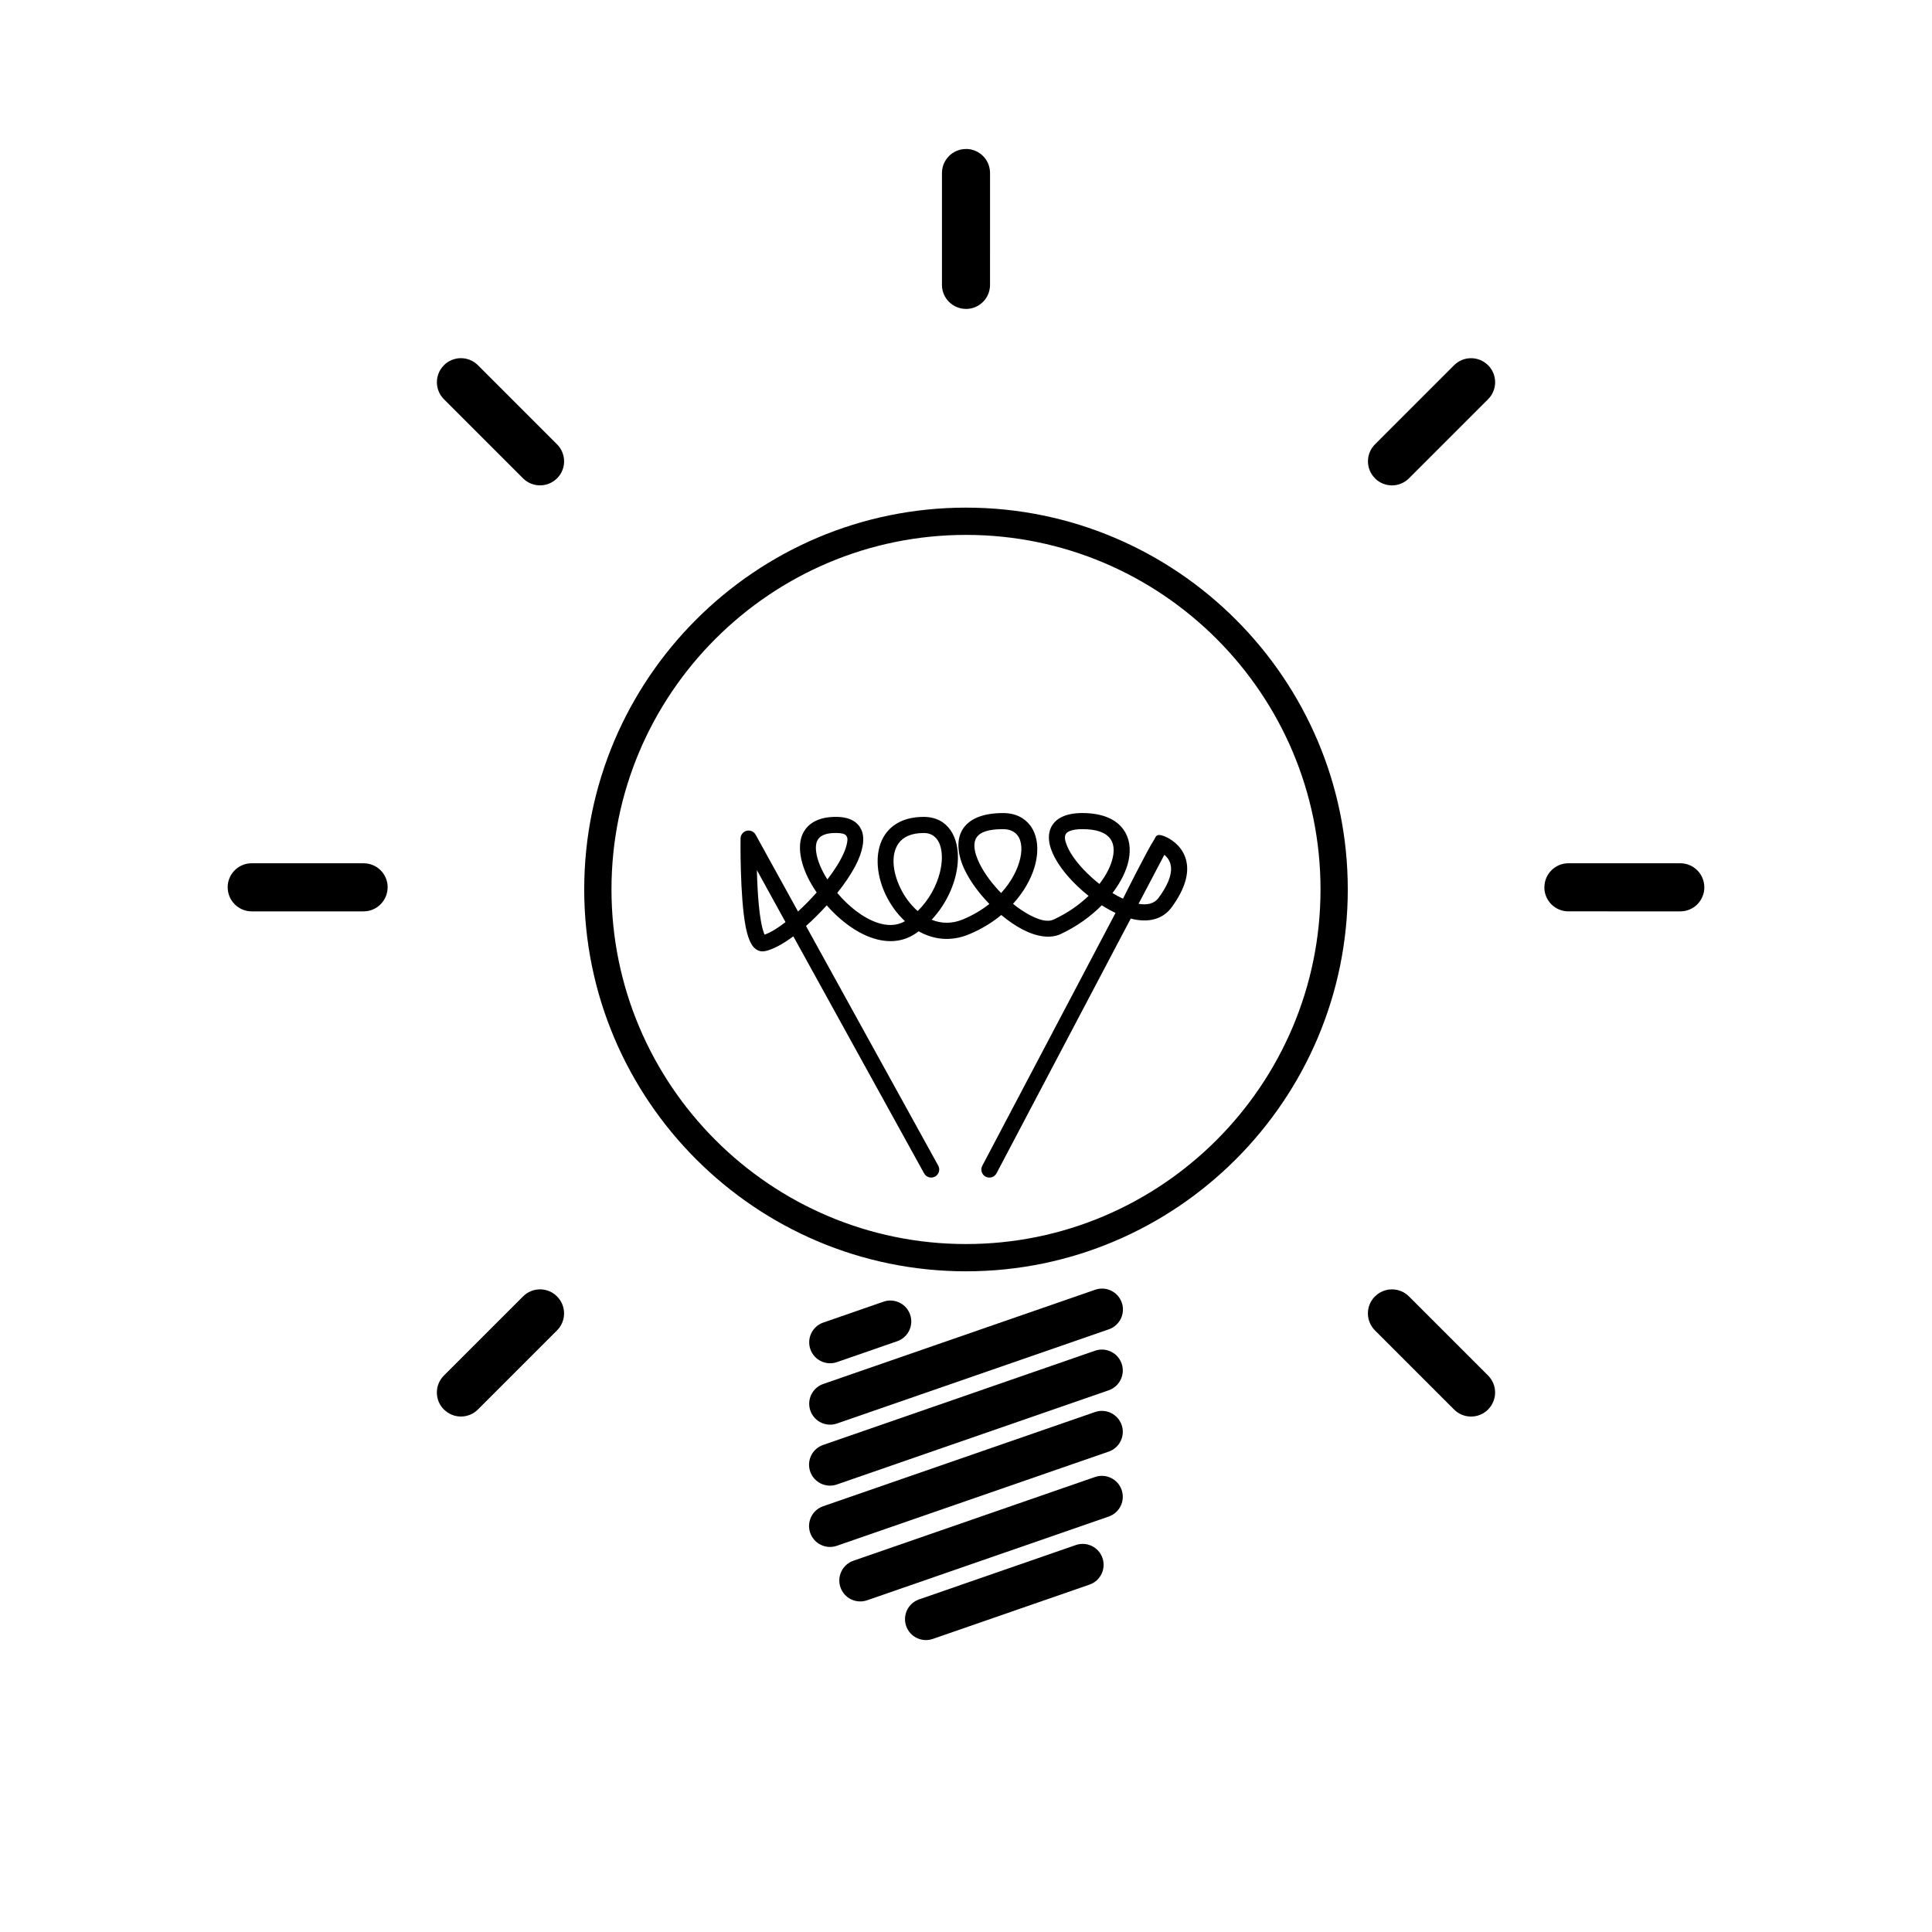
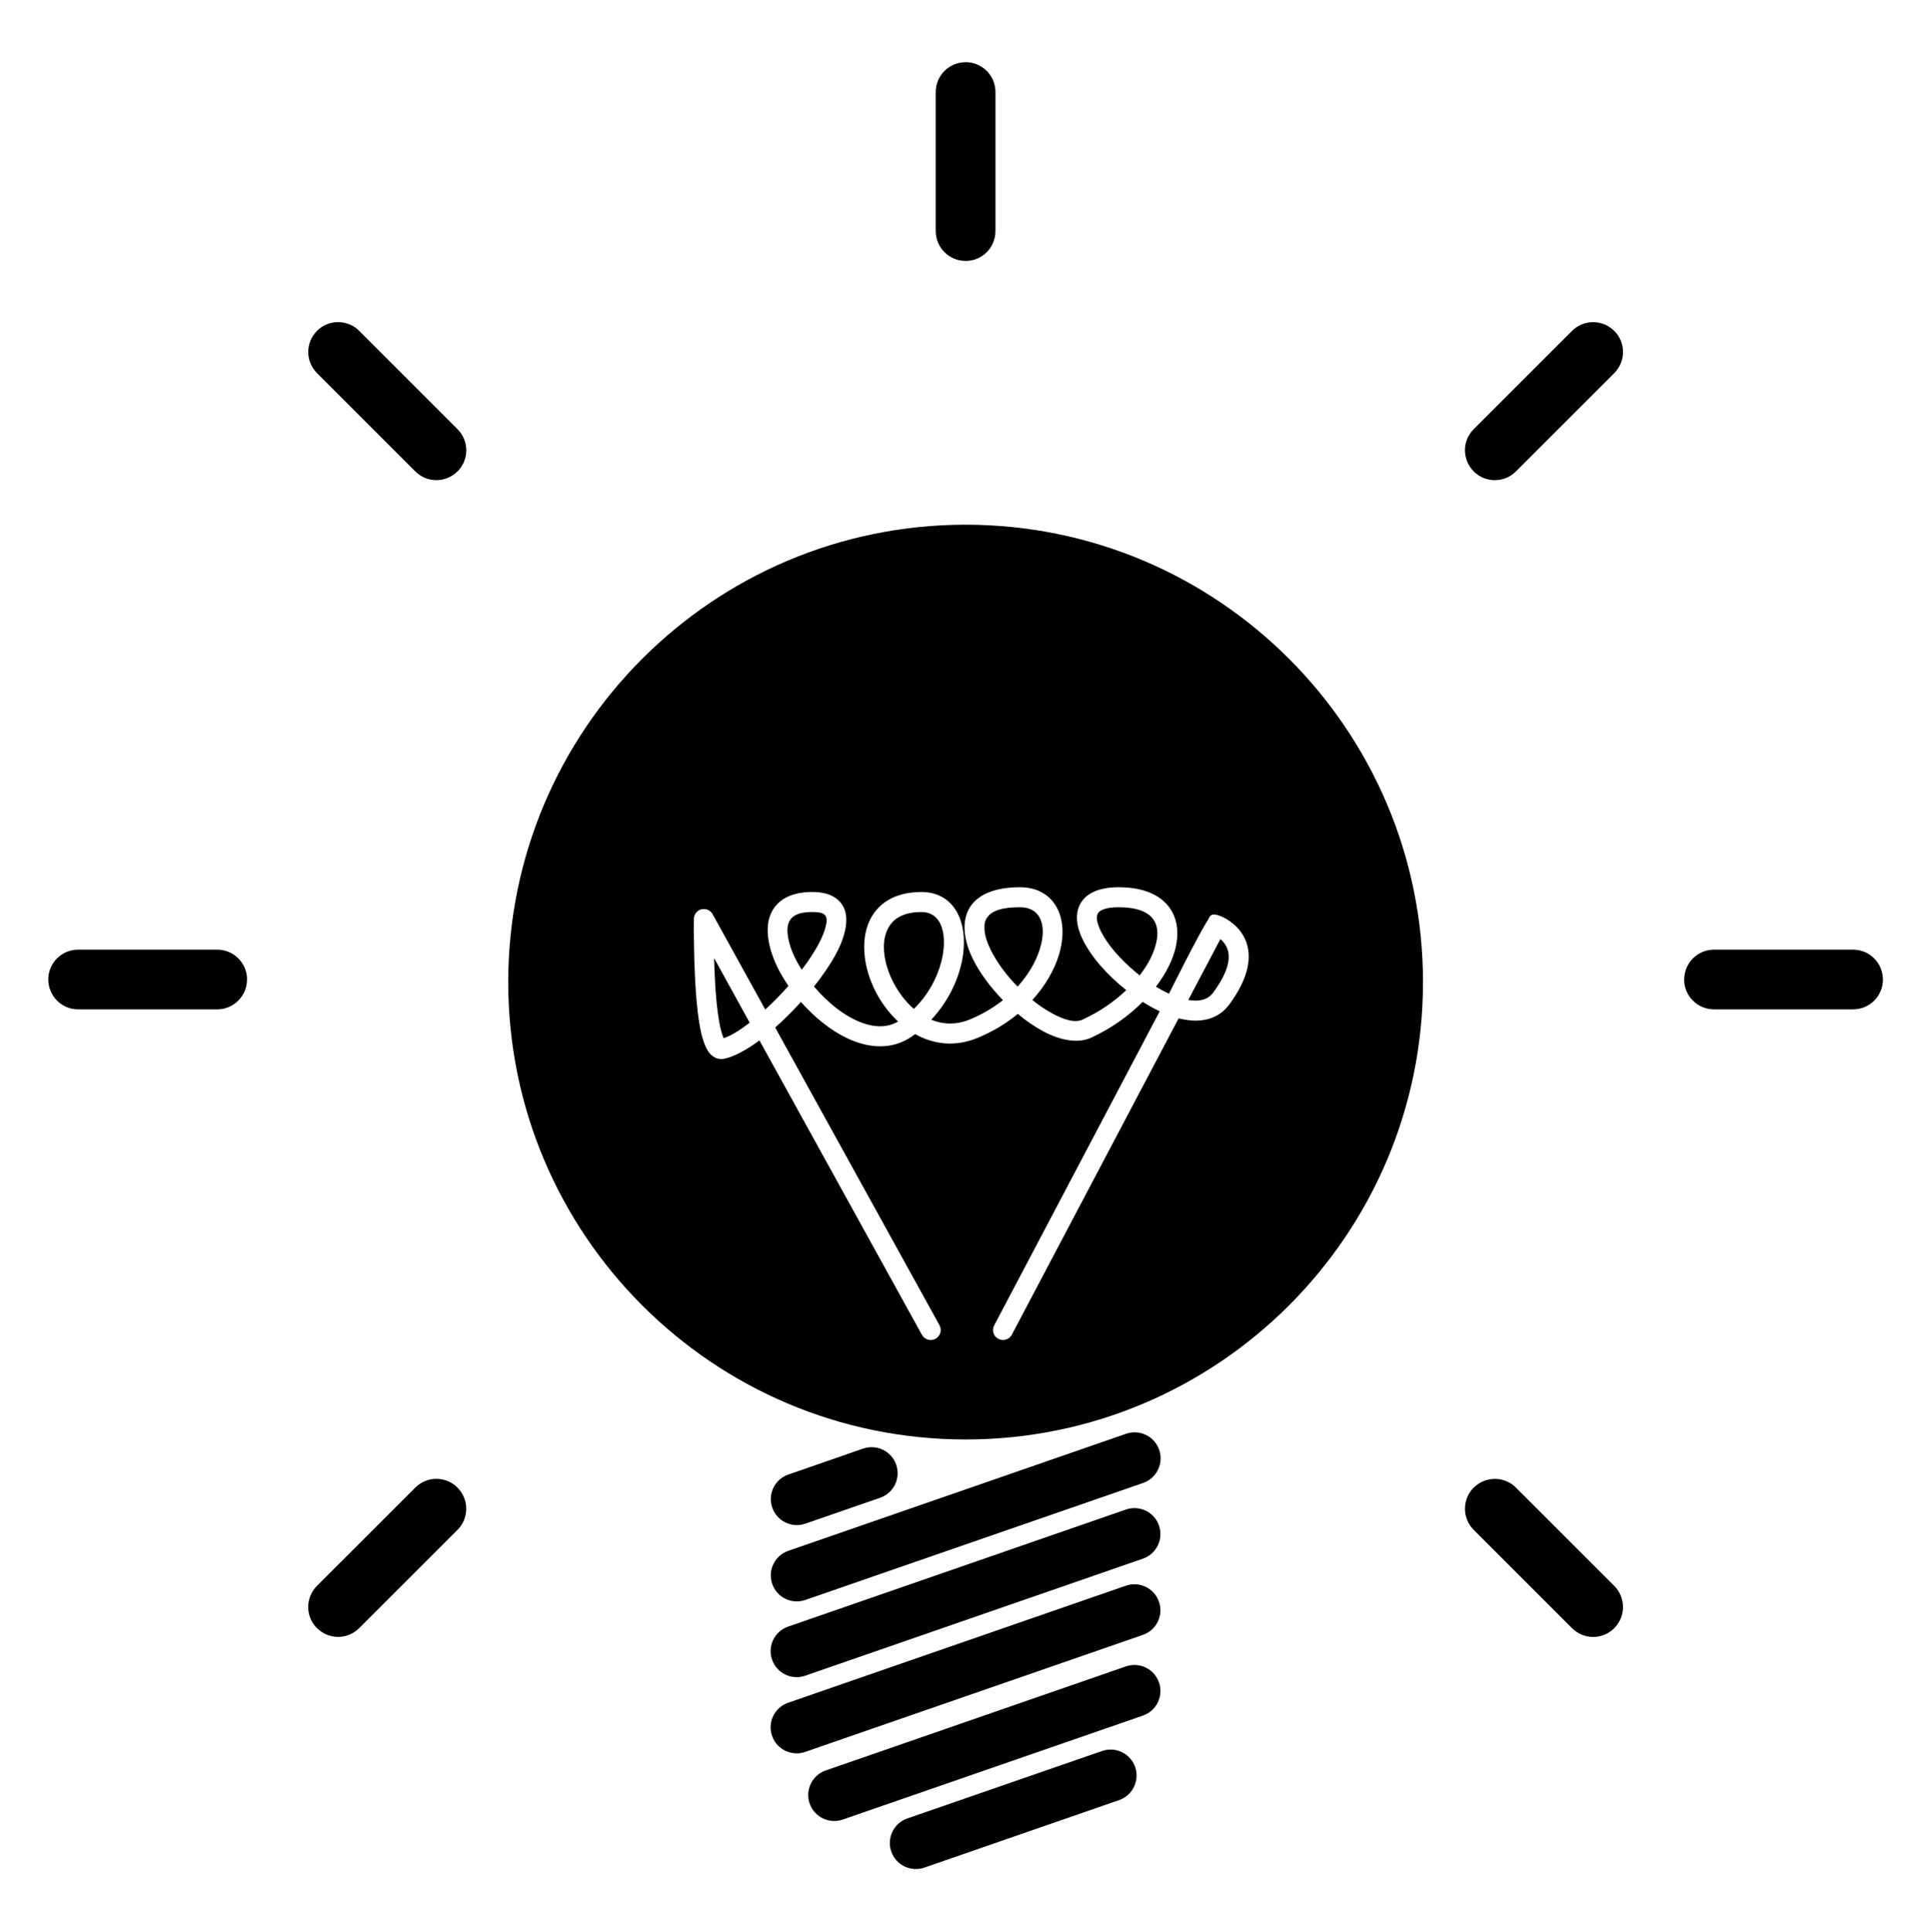
- <svg xmlns="http://www.w3.org/2000/svg" version="1.1" id="Layer_2" x="0px" y="0px" width="283.46px" height="283.46px" viewBox="0 0 283.46 283.46" enable-background="new 0 0 283.46 283.46" xml:space="preserve">
+ <svg xmlns="http://www.w3.org/2000/svg" version="1.1" id="Layer_1" x="0px" y="0px" width="283.465px" height="283.465px" viewBox="0 0 283.465 283.465" enable-background="new 0 0 283.465 283.465" xml:space="preserve">
  <g>
-     <path fill="none" d="M147.162,121.653c-2.059,0-3.313,0.381-3.885,1.222c-0.254,0.374-0.334,0.83-0.313,1.327   c0.039,0.796,0.338,1.678,0.795,2.587c0.724,1.436,1.837,2.92,3.123,4.233c0.779-0.853,1.408-1.75,1.882-2.648   C150.513,125.068,150.291,121.653,147.162,121.653z" />
-     <path fill="none" d="M162.919,123.091c-0.678-0.953-2.037-1.44-4.109-1.44c-0.794,0-1.413,0.091-1.875,0.286   c-0.273,0.113-0.477,0.258-0.578,0.462c-0.223,0.429-0.084,0.98,0.156,1.597c0.584,1.501,1.979,3.229,3.674,4.755   c0.357,0.328,0.732,0.644,1.117,0.944c1.021-1.315,1.703-2.671,1.971-3.928C163.496,124.746,163.427,123.808,162.919,123.091z" />
-     <path fill="none" d="M137.939,124.05c-0.354-1.091-1.141-1.833-2.399-1.833c-1.81,0-3.029,0.56-3.715,1.535   c-1.149,1.637-0.841,4.175,0.231,6.445c0.612,1.3,1.499,2.53,2.585,3.469c1.658-1.631,2.744-3.656,3.238-5.584   C138.263,126.597,138.301,125.17,137.939,124.05z" />
-     <path fill="none" d="M124.16,122.609c-0.248-0.299-0.715-0.381-1.382-0.393c-1.156-0.022-1.979,0.172-2.494,0.63   c-0.566,0.506-0.655,1.297-0.53,2.193c0.172,1.232,0.771,2.628,1.64,3.996c0.263-0.345,0.515-0.688,0.753-1.032   c1.014-1.46,1.779-2.864,2.065-4.034C124.348,123.409,124.423,122.93,124.16,122.609z" />
-     <path fill="none" d="M112.09,136.922c0.025,0.063,0.059,0.135,0.091,0.201c0.864-0.284,1.909-0.945,3.032-1.806l0.036-0.027   c-2.502-4.544-4.202-7.625-4.202-7.631C111.131,130.915,111.383,135.031,112.09,136.922z" />
-     <path fill="none" d="M170.833,125.415l-3.787,7.19c1.203,0.208,2.279,0.034,2.963-0.903c1.219-1.662,1.738-2.968,1.804-4.012   C171.886,126.564,171.351,125.842,170.833,125.415z" />
-     <path fill="none" d="M141.73,78.479c-28.681,0-52.014,23.332-52.014,52.011c0,28.691,23.333,52.034,52.014,52.034   s52.014-23.343,52.014-52.034C193.744,101.811,170.411,78.479,141.73,78.479z M171.914,133.1c-1.266,1.725-3.218,2.233-5.459,1.798   c-0.184-0.035-0.367-0.076-0.555-0.127l-19.691,37.372c-0.305,0.573-1.021,0.797-1.598,0.494c-0.574-0.306-0.799-1.022-0.492-1.599   l19.549-37.098c-0.674-0.318-1.352-0.695-2.018-1.12c-1.623,1.636-3.676,3.129-6.066,4.236c-1.494,0.694-3.545,0.385-5.664-0.744   c-1-0.533-2.027-1.242-3.013-2.067c-1.325,1.098-2.899,2.072-4.729,2.833c-2.697,1.12-5.249,0.765-7.39-0.44   c-0.152,0.111-0.307,0.221-0.463,0.327c-2.281,1.541-4.985,1.387-7.59,0.146c-1.961-0.931-3.866-2.489-5.438-4.281   c-0.975,1.08-2.011,2.114-3.041,3.027l19.4,35.162c0.315,0.569,0.106,1.289-0.465,1.604c-0.57,0.313-1.289,0.104-1.604-0.463   c0,0-11.968-21.685-19.191-34.785c-1.562,1.161-3.031,1.945-4.151,2.17c-0.601,0.12-1.171-0.045-1.663-0.57   c-0.462-0.492-0.893-1.547-1.17-2.962c-0.877-4.473-0.76-12.994-0.76-12.994c0.009-0.537,0.376-1,0.896-1.129   c0.518-0.129,1.06,0.107,1.319,0.576l6.216,11.266c0.934-0.855,1.866-1.806,2.739-2.793c-0.281-0.405-0.544-0.818-0.782-1.231   c-1.634-2.818-2.149-5.692-1.193-7.522c0.727-1.389,2.257-2.385,4.972-2.335c2.052,0.039,3.129,0.869,3.594,1.973   c0.524,1.243,0.182,3.161-0.948,5.284c-0.659,1.241-1.571,2.579-2.623,3.9c1.635,1.942,3.714,3.618,5.823,4.347   c1.419,0.488,2.847,0.533,4.104-0.204c-1.186-1.104-2.161-2.477-2.855-3.948c-1.462-3.1-1.595-6.576-0.024-8.812   c1.051-1.501,2.857-2.54,5.646-2.54c3.507,0,5.274,2.923,4.979,6.742c-0.208,2.706-1.492,5.855-3.825,8.349   c1.379,0.559,2.937,0.634,4.585-0.049c1.487-0.618,2.78-1.395,3.883-2.27c-1.447-1.486-2.699-3.158-3.511-4.778   c-1.206-2.403-1.403-4.71-0.326-6.297c0.878-1.295,2.673-2.259,5.837-2.259c1.858,0,3.186,0.728,4.021,1.859   c1.068,1.445,1.326,3.667,0.595,6.098c-0.526,1.757-1.576,3.64-3.146,5.362c0.789,0.637,1.604,1.189,2.399,1.615   c1.349,0.717,2.616,1.129,3.563,0.688c1.992-0.922,3.731-2.136,5.128-3.47c-1.136-0.9-2.188-1.901-3.074-2.928   c-1.238-1.438-2.14-2.916-2.524-4.202c-0.291-0.971-0.301-1.858-0.041-2.599c0.465-1.336,1.84-2.427,4.727-2.427   c3.098,0,5.021,1.009,6.033,2.431c0.869,1.22,1.117,2.799,0.744,4.54c-0.321,1.511-1.138,3.166-2.362,4.77   c0.513,0.313,1.028,0.592,1.544,0.828c0,0,3.54-7.102,4.549-8.631c0.295-0.446,0.277-1.013,1.512-0.537   c0.076,0.03,0.234,0.096,0.445,0.202c0.828,0.422,2.438,1.522,2.826,3.64C174.376,128.051,174.029,130.203,171.914,133.1z" />
-     <path d="M53.353,126.659c-4.464-0.003-12.02-0.003-16.421-0.002c-0.938-0.002-1.835,0.37-2.497,1.029   c-0.66,0.662-1.034,1.56-1.034,2.495c0.007,0.002,0.007,0.005,0.007,0.007c0,1.946,1.578,3.526,3.524,3.526   c4.401,0,11.957,0,16.42,0c1.943-0.004,3.517-1.583,3.517-3.526c0.007-0.002,0.007-0.005,0.007-0.007   c0-0.935-0.371-1.83-1.031-2.49C55.185,127.029,54.287,126.659,53.353,126.659z" />
-     <path d="M81.726,190.205c-0.662-0.662-1.558-1.033-2.492-1.033s-1.83,0.371-2.489,1.033c-3.157,3.152-8.501,8.494-11.613,11.609   c-0.662,0.658-1.036,1.559-1.036,2.492c0,0.938,0.37,1.834,1.032,2.492c0.007-0.002,0.007,0,0.009,0   c1.376,1.377,3.607,1.377,4.982,0c3.113-3.109,8.458-8.453,11.612-11.609c1.372-1.377,1.37-3.604-0.005-4.979   C81.729,190.207,81.726,190.205,81.726,190.205z" />
-     <path d="M250.052,130.18c0-1.946-1.578-3.524-3.523-3.524c-4.402,0-11.957,0-16.42,0c-1.943,0.004-3.518,1.581-3.518,3.524   c-0.008,0.002-0.008,0.005-0.008,0.007c0,0.934,0.373,1.832,1.033,2.493c0.657,0.663,1.557,1.033,2.49,1.033   c4.465,0.002,12.02,0.002,16.422,0.002c0.938,0.002,1.834-0.37,2.496-1.031c0.66-0.663,1.034-1.563,1.034-2.497   C250.052,130.185,250.052,130.182,250.052,130.18z" />
-     <path d="M141.728,45.323c0.002,0.005,0.002,0.005,0.005,0.005c0.935,0,1.829-0.37,2.491-1.032c0.66-0.66,1.031-1.556,1.031-2.49   c0.002-4.462,0.002-12.019,0.002-16.422c0-0.935-0.369-1.833-1.031-2.495c-0.659-0.662-1.557-1.034-2.493-1.034   c-0.003,0.007-0.003,0.007-0.005,0.007c-1.945,0-3.524,1.576-3.524,3.522c-0.002,4.401-0.002,11.959-0.002,16.422   C138.207,43.749,139.785,45.323,141.728,45.323z" />
-     <path d="M218.324,53.585c-1.377-1.374-3.607-1.374-4.982,0c-3.111,3.114-8.459,8.456-11.611,11.613   c-1.371,1.376-1.369,3.604,0.005,4.978c-0.003,0.007,0,0.007,0,0.009c0.662,0.66,1.56,1.032,2.492,1.032s1.83-0.372,2.487-1.032   c3.158-3.155,8.502-8.499,11.613-11.611c0.662-0.66,1.036-1.558,1.036-2.492c0-0.937-0.37-1.835-1.032-2.497   C218.326,53.59,218.326,53.587,218.324,53.585z" />
-     <path d="M70.122,53.585c-0.662-0.662-1.558-1.034-2.494-1.036c-0.935,0-1.833,0.372-2.495,1.034c0.003,0.004,0.003,0.007,0,0.007   c-1.376,1.376-1.376,3.607,0,4.984c3.111,3.111,8.456,8.457,11.61,11.611c1.379,1.372,3.606,1.37,4.98-0.005   c0.004,0.002,0.007,0.002,0.009,0c0.66-0.66,1.032-1.555,1.032-2.49c0-0.934-0.372-1.832-1.032-2.492   C78.578,62.042,73.233,56.699,70.122,53.585z" />
-     <path d="M206.716,190.203c-1.379-1.373-3.605-1.371-4.979,0.006c-0.005-0.004-0.008-0.002-0.01,0   c-0.66,0.66-1.031,1.558-1.031,2.489c0,0.933,0.371,1.829,1.031,2.491c3.155,3.156,8.501,8.5,11.612,11.613   c0.662,0.662,1.557,1.033,2.494,1.033c0.934,0.002,1.832-0.369,2.494-1.031c-0.002-0.006-0.002-0.008,0-0.01   c1.377-1.373,1.377-3.605,0-4.98C215.216,198.701,209.871,193.357,206.716,190.203z" />
-     <path d="M141.73,74.479c-30.886,0-56.014,25.126-56.014,56.011c0,30.897,25.128,56.034,56.014,56.034   c30.886,0,56.014-25.137,56.014-56.034C197.744,99.605,172.616,74.479,141.73,74.479z M141.73,182.524   c-28.681,0-52.014-23.343-52.014-52.034c0-28.679,23.333-52.011,52.014-52.011s52.014,23.332,52.014,52.011   C193.744,159.181,170.411,182.524,141.73,182.524z" />
-     <path d="M157.844,226.687l-22.996,7.973c-1.604,0.553-2.452,2.303-1.898,3.906c0.556,1.602,2.307,2.447,3.907,1.896l22.998-7.971   c1.602-0.555,2.452-2.307,1.896-3.908C161.195,226.983,159.445,226.132,157.844,226.687z" />
-     <path d="M160.681,189.23l-39.891,13.822c-1.604,0.557-2.451,2.307-1.896,3.908c0.553,1.602,2.304,2.451,3.904,1.896l39.894-13.823   c1.601-0.558,2.451-2.308,1.896-3.908C164.033,189.523,162.283,188.673,160.681,189.23z" />
-     <path d="M171.271,122.89c-0.211-0.106-0.369-0.172-0.445-0.202c-1.234-0.476-1.217,0.091-1.512,0.537   c-1.009,1.529-4.549,8.631-4.549,8.631c-0.516-0.236-1.031-0.515-1.544-0.828c1.225-1.604,2.041-3.259,2.362-4.77   c0.373-1.741,0.125-3.32-0.744-4.54c-1.012-1.422-2.936-2.431-6.033-2.431c-2.887,0-4.262,1.091-4.727,2.427   c-0.26,0.741-0.25,1.628,0.041,2.599c0.385,1.286,1.286,2.764,2.524,4.202c0.886,1.027,1.938,2.028,3.074,2.928   c-1.396,1.334-3.136,2.548-5.128,3.47c-0.947,0.441-2.215,0.029-3.563-0.688c-0.796-0.426-1.61-0.978-2.399-1.615   c1.569-1.722,2.619-3.605,3.146-5.362c0.731-2.431,0.474-4.653-0.595-6.098c-0.836-1.131-2.163-1.859-4.021-1.859   c-3.164,0-4.958,0.964-5.837,2.259c-1.077,1.587-0.88,3.894,0.326,6.297c0.812,1.62,2.063,3.292,3.511,4.778   c-1.103,0.875-2.396,1.652-3.883,2.27c-1.648,0.683-3.206,0.608-4.585,0.049c2.333-2.494,3.617-5.643,3.825-8.349   c0.295-3.819-1.472-6.742-4.979-6.742c-2.789,0-4.595,1.039-5.646,2.54c-1.571,2.236-1.438,5.712,0.024,8.812   c0.694,1.471,1.669,2.844,2.855,3.948c-1.257,0.737-2.685,0.692-4.104,0.204c-2.109-0.729-4.188-2.405-5.823-4.347   c1.052-1.321,1.964-2.659,2.623-3.9c1.13-2.123,1.472-4.041,0.948-5.284c-0.465-1.104-1.542-1.934-3.594-1.973   c-2.715-0.05-4.245,0.946-4.972,2.335c-0.956,1.83-0.441,4.704,1.193,7.522c0.238,0.413,0.501,0.826,0.782,1.231   c-0.873,0.987-1.805,1.938-2.739,2.793l-6.216-11.266c-0.259-0.469-0.801-0.705-1.319-0.576c-0.52,0.129-0.887,0.592-0.896,1.129   c0,0-0.117,8.521,0.76,12.994c0.277,1.415,0.708,2.47,1.17,2.962c0.492,0.525,1.062,0.69,1.663,0.57   c1.12-0.225,2.589-1.009,4.151-2.17c7.223,13.1,19.191,34.785,19.191,34.785c0.315,0.566,1.034,0.775,1.604,0.463   c0.571-0.315,0.78-1.035,0.465-1.604l-19.4-35.162c1.03-0.913,2.066-1.947,3.041-3.027c1.572,1.792,3.477,3.35,5.438,4.281   c2.605,1.241,5.309,1.395,7.59-0.146c0.156-0.106,0.311-0.216,0.463-0.327c2.141,1.205,4.693,1.56,7.39,0.44   c1.829-0.761,3.403-1.735,4.729-2.833c0.985,0.825,2.013,1.534,3.013,2.067c2.119,1.129,4.17,1.438,5.664,0.744   c2.391-1.107,4.443-2.6,6.066-4.236c0.666,0.425,1.344,0.802,2.018,1.12l-19.549,37.098c-0.307,0.576-0.082,1.293,0.492,1.599   c0.576,0.303,1.293,0.079,1.598-0.494l19.691-37.372c0.188,0.051,0.371,0.092,0.555,0.127c2.241,0.435,4.193-0.073,5.459-1.798   c2.115-2.897,2.463-5.049,2.184-6.57C173.708,124.412,172.099,123.312,171.271,122.89z M115.213,135.317   c-1.123,0.861-2.168,1.522-3.032,1.806c-0.032-0.066-0.066-0.138-0.091-0.201c-0.707-1.891-0.959-6.007-1.043-9.263   c0,0.006,1.7,3.087,4.202,7.631L115.213,135.317z M122.147,128.003c-0.238,0.344-0.49,0.687-0.753,1.032   c-0.869-1.368-1.468-2.764-1.64-3.996c-0.125-0.896-0.036-1.687,0.53-2.193c0.515-0.458,1.338-0.652,2.494-0.63   c0.667,0.012,1.134,0.094,1.382,0.393c0.263,0.321,0.188,0.8,0.052,1.36C123.926,125.139,123.161,126.543,122.147,128.003z    M134.641,133.666c-1.086-0.939-1.973-2.169-2.585-3.469c-1.072-2.27-1.38-4.808-0.231-6.445c0.686-0.975,1.905-1.535,3.715-1.535   c1.258,0,2.045,0.742,2.399,1.833c0.362,1.12,0.324,2.547-0.06,4.032C137.385,130.01,136.299,132.035,134.641,133.666z    M146.882,131.022c-1.286-1.313-2.399-2.797-3.123-4.233c-0.457-0.909-0.756-1.791-0.795-2.587   c-0.021-0.497,0.059-0.953,0.313-1.327c0.571-0.841,1.826-1.222,3.885-1.222c3.129,0,3.352,3.415,1.603,6.721   C148.291,129.272,147.662,130.169,146.882,131.022z M161.304,129.695c-0.385-0.3-0.76-0.616-1.117-0.944   c-1.695-1.526-3.09-3.254-3.674-4.755c-0.24-0.617-0.379-1.168-0.156-1.597c0.102-0.204,0.305-0.349,0.578-0.462   c0.462-0.195,1.081-0.286,1.875-0.286c2.072,0,3.432,0.487,4.109,1.44c0.508,0.717,0.576,1.655,0.355,2.676   C163.007,127.024,162.326,128.38,161.304,129.695z M171.813,127.69c-0.065,1.044-0.585,2.35-1.804,4.012   c-0.684,0.937-1.76,1.111-2.963,0.903l3.787-7.19C171.351,125.842,171.886,126.564,171.813,127.69z" />
-     <path d="M160.662,216.703l-35.454,12.285c-1.601,0.555-2.451,2.305-1.896,3.908c0.556,1.602,2.307,2.448,3.907,1.896l35.45-12.287   c1.604-0.555,2.451-2.307,1.896-3.907C164.012,216.998,162.261,216.146,160.662,216.703z" />
-     <path d="M122.798,199.847l8.838-3.063c1.601-0.556,2.451-2.308,1.896-3.906c-0.553-1.602-2.303-2.453-3.907-1.896l-8.835,3.063   c-1.604,0.556-2.451,2.306-1.896,3.906C119.447,199.553,121.198,200.402,122.798,199.847z" />
-     <path d="M160.662,198.175L120.768,212c-1.602,0.554-2.451,2.304-1.896,3.906c0.556,1.602,2.307,2.449,3.907,1.896l39.891-13.823   c1.604-0.558,2.451-2.308,1.896-3.908C164.012,198.47,162.261,197.621,160.662,198.175z" />
-     <path d="M160.662,207.171l-39.894,13.822c-1.602,0.557-2.451,2.308-1.896,3.907c0.556,1.603,2.307,2.451,3.907,1.896l39.891-13.822   c1.604-0.555,2.451-2.307,1.896-3.908C164.012,207.466,162.261,206.619,160.662,207.171z" />
+     <path d="M31.883,139.389c-5.547,0-14.942,0-20.411,0c-1.162-0.005-2.278,0.459-3.1,1.281c-0.822,0.821-1.286,1.938-1.286,3.095   c0.004,0.009,0.004,0.009,0.004,0.009c0,2.425,1.961,4.381,4.381,4.381c5.469,0,14.864,0,20.411,0c2.416,0,4.372-1.965,4.372-4.381   c0.009,0,0.009,0,0.009-0.009c0-1.157-0.464-2.273-1.286-3.095C34.161,139.848,33.045,139.389,31.883,139.389z" />
+     <path d="M67.149,218.348c-0.817-0.817-1.933-1.286-3.095-1.286s-2.273,0.469-3.095,1.286c-3.926,3.921-10.566,10.562-14.437,14.428   c-0.822,0.826-1.286,1.938-1.286,3.104c0,1.157,0.459,2.278,1.281,3.096c0.009,0,0.009,0,0.014,0c1.708,1.717,4.482,1.717,6.19,0   c3.871-3.867,10.516-10.507,14.437-14.429c1.704-1.708,1.699-4.481-0.009-6.189C67.154,218.348,67.154,218.348,67.149,218.348z" />
+     <path d="M141.729,38.296c0.004,0.004,0.004,0.004,0.004,0.004c1.166,0,2.277-0.459,3.104-1.281   c0.817-0.822,1.276-1.933,1.276-3.095c0-5.547,0-14.942,0-20.412c0.009-1.162-0.459-2.282-1.276-3.104   c-0.827-0.822-1.938-1.286-3.104-1.286c0,0.009,0,0.009-0.004,0.009c-2.421,0-4.381,1.96-4.381,4.38c0,5.469,0,14.864,0,20.412   C137.352,36.34,139.313,38.296,141.729,38.296z" />
+     <path d="M174.418,146.776c1.497,0.258,2.838,0.046,3.683-1.12c1.516-2.066,2.168-3.683,2.25-4.982   c0.083-1.4-0.578-2.296-1.222-2.829L174.418,146.776z" />
+     <path d="M169.293,134.957c-0.845-1.185-2.534-1.791-5.115-1.791c-0.982,0-1.754,0.115-2.323,0.354   c-0.349,0.143-0.597,0.322-0.726,0.579c-0.267,0.533-0.102,1.217,0.192,1.984c0.735,1.864,2.462,4.014,4.574,5.91   c0.44,0.404,0.909,0.799,1.387,1.176c1.268-1.64,2.121-3.325,2.452-4.886C170.01,137.014,169.927,135.848,169.293,134.957z" />
+     <path d="M149.704,133.166c-2.553,0-4.114,0.473-4.821,1.52c-0.322,0.464-0.423,1.033-0.386,1.648   c0.046,0.987,0.413,2.085,0.982,3.214c0.9,1.787,2.277,3.628,3.876,5.263c0.973-1.057,1.754-2.177,2.342-3.292   C153.874,137.409,153.598,133.166,149.704,133.166z" />
+     <path d="M138.243,136.146c-0.441-1.354-1.424-2.278-2.985-2.278c-2.25,0-3.766,0.698-4.61,1.906   c-1.433,2.034-1.047,5.193,0.275,8.018c0.771,1.607,1.874,3.141,3.214,4.298c2.066-2.021,3.417-4.537,4.032-6.934   C138.637,139.311,138.692,137.538,138.243,136.146z" />
+     <path d="M121.114,134.355c-0.312-0.372-0.881-0.473-1.717-0.487c-1.442-0.027-2.461,0.216-3.095,0.785   c-0.708,0.625-0.817,1.612-0.662,2.723c0.211,1.529,0.956,3.266,2.039,4.964c0.321-0.422,0.643-0.854,0.937-1.281   c1.249-1.813,2.205-3.559,2.563-5.014C121.353,135.352,121.445,134.755,121.114,134.355z" />
+     <path d="M222.505,218.348c-1.708-1.709-4.481-1.699-6.189,0.009c0-0.009-0.01-0.009-0.01,0c-0.817,0.817-1.276,1.929-1.276,3.095   c0,1.157,0.459,2.269,1.276,3.095c3.922,3.922,10.562,10.562,14.438,14.438c0.817,0.817,1.929,1.286,3.095,1.286   c1.167,0,2.277-0.46,3.104-1.286c-0.01-0.009-0.01-0.009,0-0.009c1.708-1.709,1.708-4.482,0-6.199   C233.076,228.909,226.427,222.269,222.505,218.348z" />
+     <path d="M276.369,143.765c0-2.415-1.956-4.376-4.381-4.376c-5.465,0-14.859,0-20.407,0c-2.415,0.004-4.371,1.965-4.371,4.376   c-0.009,0.009-0.009,0.009-0.009,0.009c0,1.167,0.459,2.277,1.285,3.095c0.817,0.827,1.929,1.286,3.095,1.286   c5.548,0,14.942,0,20.407,0c1.166,0,2.287-0.459,3.104-1.276c0.826-0.827,1.285-1.938,1.285-3.104   C276.369,143.773,276.369,143.773,276.369,143.765z" />
+     <path d="M141.732,77.016c-37.053,0-67.135,30.082-67.135,67.135c0,37.057,30.082,67.135,67.135,67.135   c37.058,0,67.135-30.078,67.135-67.135C208.867,107.098,178.79,77.016,141.732,77.016z M180.471,147.393   c-1.571,2.148-3.995,2.773-6.778,2.231c-0.229-0.037-0.459-0.092-0.688-0.156l-24.484,46.434c-0.377,0.717-1.268,0.992-1.984,0.615   c-0.716-0.376-0.991-1.267-0.605-1.983l24.291-46.094c-0.836-0.396-1.671-0.863-2.498-1.387c-2.021,2.029-4.573,3.885-7.549,5.253   c-1.855,0.863-4.399,0.478-7.035-0.919c-1.249-0.67-2.525-1.543-3.747-2.571c-1.644,1.368-3.6,2.571-5.878,3.518   c-3.352,1.387-6.529,0.946-9.184-0.551c-0.193,0.146-0.376,0.275-0.579,0.413c-2.829,1.91-6.19,1.718-9.432,0.184   c-2.434-1.157-4.803-3.095-6.76-5.317c-1.212,1.341-2.498,2.627-3.779,3.756l24.112,43.688c0.395,0.716,0.138,1.607-0.579,2.002   c-0.707,0.386-1.598,0.129-1.993-0.578c0,0-14.869-26.955-23.851-43.22c-1.942,1.441-3.77,2.406-5.161,2.69   c-0.749,0.147-1.456-0.064-2.066-0.707c-0.574-0.615-1.111-1.929-1.456-3.683c-1.088-5.547-0.941-16.141-0.941-16.141   c0.009-0.666,0.464-1.24,1.111-1.4c0.643-0.161,1.318,0.133,1.639,0.712l7.728,14c1.162-1.065,2.319-2.24,3.407-3.472   c-0.349-0.505-0.679-1.01-0.973-1.524c-2.034-3.508-2.673-7.076-1.483-9.349c0.9-1.731,2.806-2.966,6.176-2.907   c2.544,0.051,3.885,1.079,4.473,2.457c0.643,1.543,0.22,3.926-1.185,6.566c-0.817,1.538-1.957,3.205-3.261,4.85   c2.039,2.405,4.62,4.49,7.237,5.391c1.763,0.606,3.545,0.661,5.106-0.257c-1.469-1.369-2.691-3.068-3.545-4.896   c-1.818-3.853-1.984-8.174-0.037-10.952c1.304-1.865,3.554-3.16,7.017-3.16c4.362,0,6.558,3.637,6.189,8.381   c-0.257,3.361-1.854,7.273-4.757,10.368c1.717,0.698,3.655,0.79,5.703-0.055c1.846-0.771,3.453-1.736,4.821-2.819   c-1.79-1.847-3.352-3.922-4.362-5.938c-1.497-2.985-1.735-5.855-0.403-7.83c1.093-1.607,3.324-2.806,7.255-2.806   c2.305,0,3.958,0.905,4.996,2.314c1.332,1.791,1.653,4.555,0.744,7.577c-0.661,2.182-1.966,4.523-3.913,6.663   c0.983,0.79,1.993,1.479,2.985,2.002c1.671,0.891,3.242,1.405,4.427,0.854c2.47-1.14,4.638-2.654,6.373-4.308   c-1.414-1.12-2.718-2.36-3.82-3.632c-1.533-1.787-2.663-3.628-3.141-5.226c-0.358-1.203-0.367-2.305-0.046-3.228   c0.578-1.663,2.286-3.017,5.868-3.017c3.857,0,6.245,1.253,7.504,3.021c1.074,1.515,1.387,3.481,0.927,5.643   c-0.403,1.879-1.414,3.94-2.938,5.934c0.634,0.386,1.276,0.734,1.92,1.02c0,0,4.398-8.826,5.657-10.723   c0.367-0.556,0.34-1.263,1.873-0.67c0.092,0.042,0.294,0.12,0.551,0.252c1.029,0.523,3.031,1.892,3.518,4.523   C183.528,141.124,183.106,143.801,180.471,147.393z" />
+     <path d="M236.933,48.564c-1.708-1.708-4.481-1.708-6.189,0c-3.876,3.866-10.516,10.511-14.438,14.433   c-1.708,1.712-1.699,4.481,0.01,6.19c-0.01,0.004,0,0.009,0,0.009c0.817,0.822,1.929,1.281,3.095,1.281   c1.157,0,2.277-0.459,3.095-1.281c3.922-3.921,10.571-10.562,14.438-14.432c0.817-0.822,1.285-1.934,1.285-3.1   c0-1.162-0.459-2.278-1.285-3.1C236.933,48.568,236.933,48.568,236.933,48.564z" />
+     <path d="M106.112,152.131c0.032,0.083,0.074,0.175,0.115,0.257c1.07-0.357,2.37-1.175,3.766-2.24l0.046-0.037   c-3.109-5.639-5.221-9.468-5.221-9.478C104.918,144.683,105.231,149.789,106.112,152.131z" />
+     <path d="M165.262,232.748l-49.584,17.183c-1.993,0.688-3.049,2.865-2.356,4.858c0.689,1.993,2.866,3.049,4.854,2.36l49.584-17.184   c1.993-0.688,3.049-2.865,2.36-4.858C169.431,233.115,167.255,232.059,165.262,232.748z" />
+     <path d="M118.203,223.646l10.984-3.803c1.993-0.688,3.049-2.865,2.356-4.857c-0.689-1.993-2.866-3.05-4.854-2.36l-10.984,3.811   c-1.993,0.689-3.049,2.866-2.355,4.85C114.038,223.279,116.215,224.335,118.203,223.646z" />
+     <path d="M165.262,221.57l-49.584,17.184c-1.993,0.688-3.049,2.865-2.356,4.849c0.689,1.993,2.866,3.05,4.854,2.36l49.584-17.183   c1.993-0.688,3.049-2.865,2.36-4.858C169.431,221.938,167.255,220.882,165.262,221.57z" />
+     <path d="M165.289,210.449l-49.584,17.183c-1.993,0.689-3.049,2.865-2.355,4.858c0.688,1.993,2.865,3.049,4.854,2.352l49.584-17.174   c1.993-0.698,3.049-2.866,2.36-4.858C169.459,210.816,167.282,209.76,165.289,210.449z" />
+     <path d="M52.726,48.564c-0.822-0.822-1.938-1.286-3.1-1.286c-1.162-0.004-2.277,0.459-3.099,1.281c0,0.009,0,0.009,0,0.009   c-1.713,1.713-1.713,4.486,0,6.195c3.866,3.871,10.506,10.511,14.432,14.432c1.708,1.708,4.478,1.704,6.186-0.004   c0.009,0.004,0.009,0,0.014,0c0.817-0.822,1.281-1.933,1.281-3.095c0-1.162-0.464-2.277-1.281-3.099   C63.237,59.075,56.593,52.43,52.726,48.564z" />
+     <path d="M161.763,257.012l-28.585,9.9c-1.993,0.688-3.049,2.865-2.356,4.858c0.689,1.992,2.866,3.049,4.854,2.36l28.585-9.91   c1.993-0.688,3.049-2.865,2.36-4.858C165.932,257.379,163.756,256.322,161.763,257.012z" />
+     <path d="M165.262,244.595l-44.064,15.273c-1.993,0.688-3.049,2.865-2.356,4.857c0.689,1.984,2.866,3.04,4.854,2.352l44.064-15.264   c1.993-0.688,3.049-2.865,2.36-4.858C169.431,244.962,167.255,243.906,165.262,244.595z" />
  </g>
</svg>
